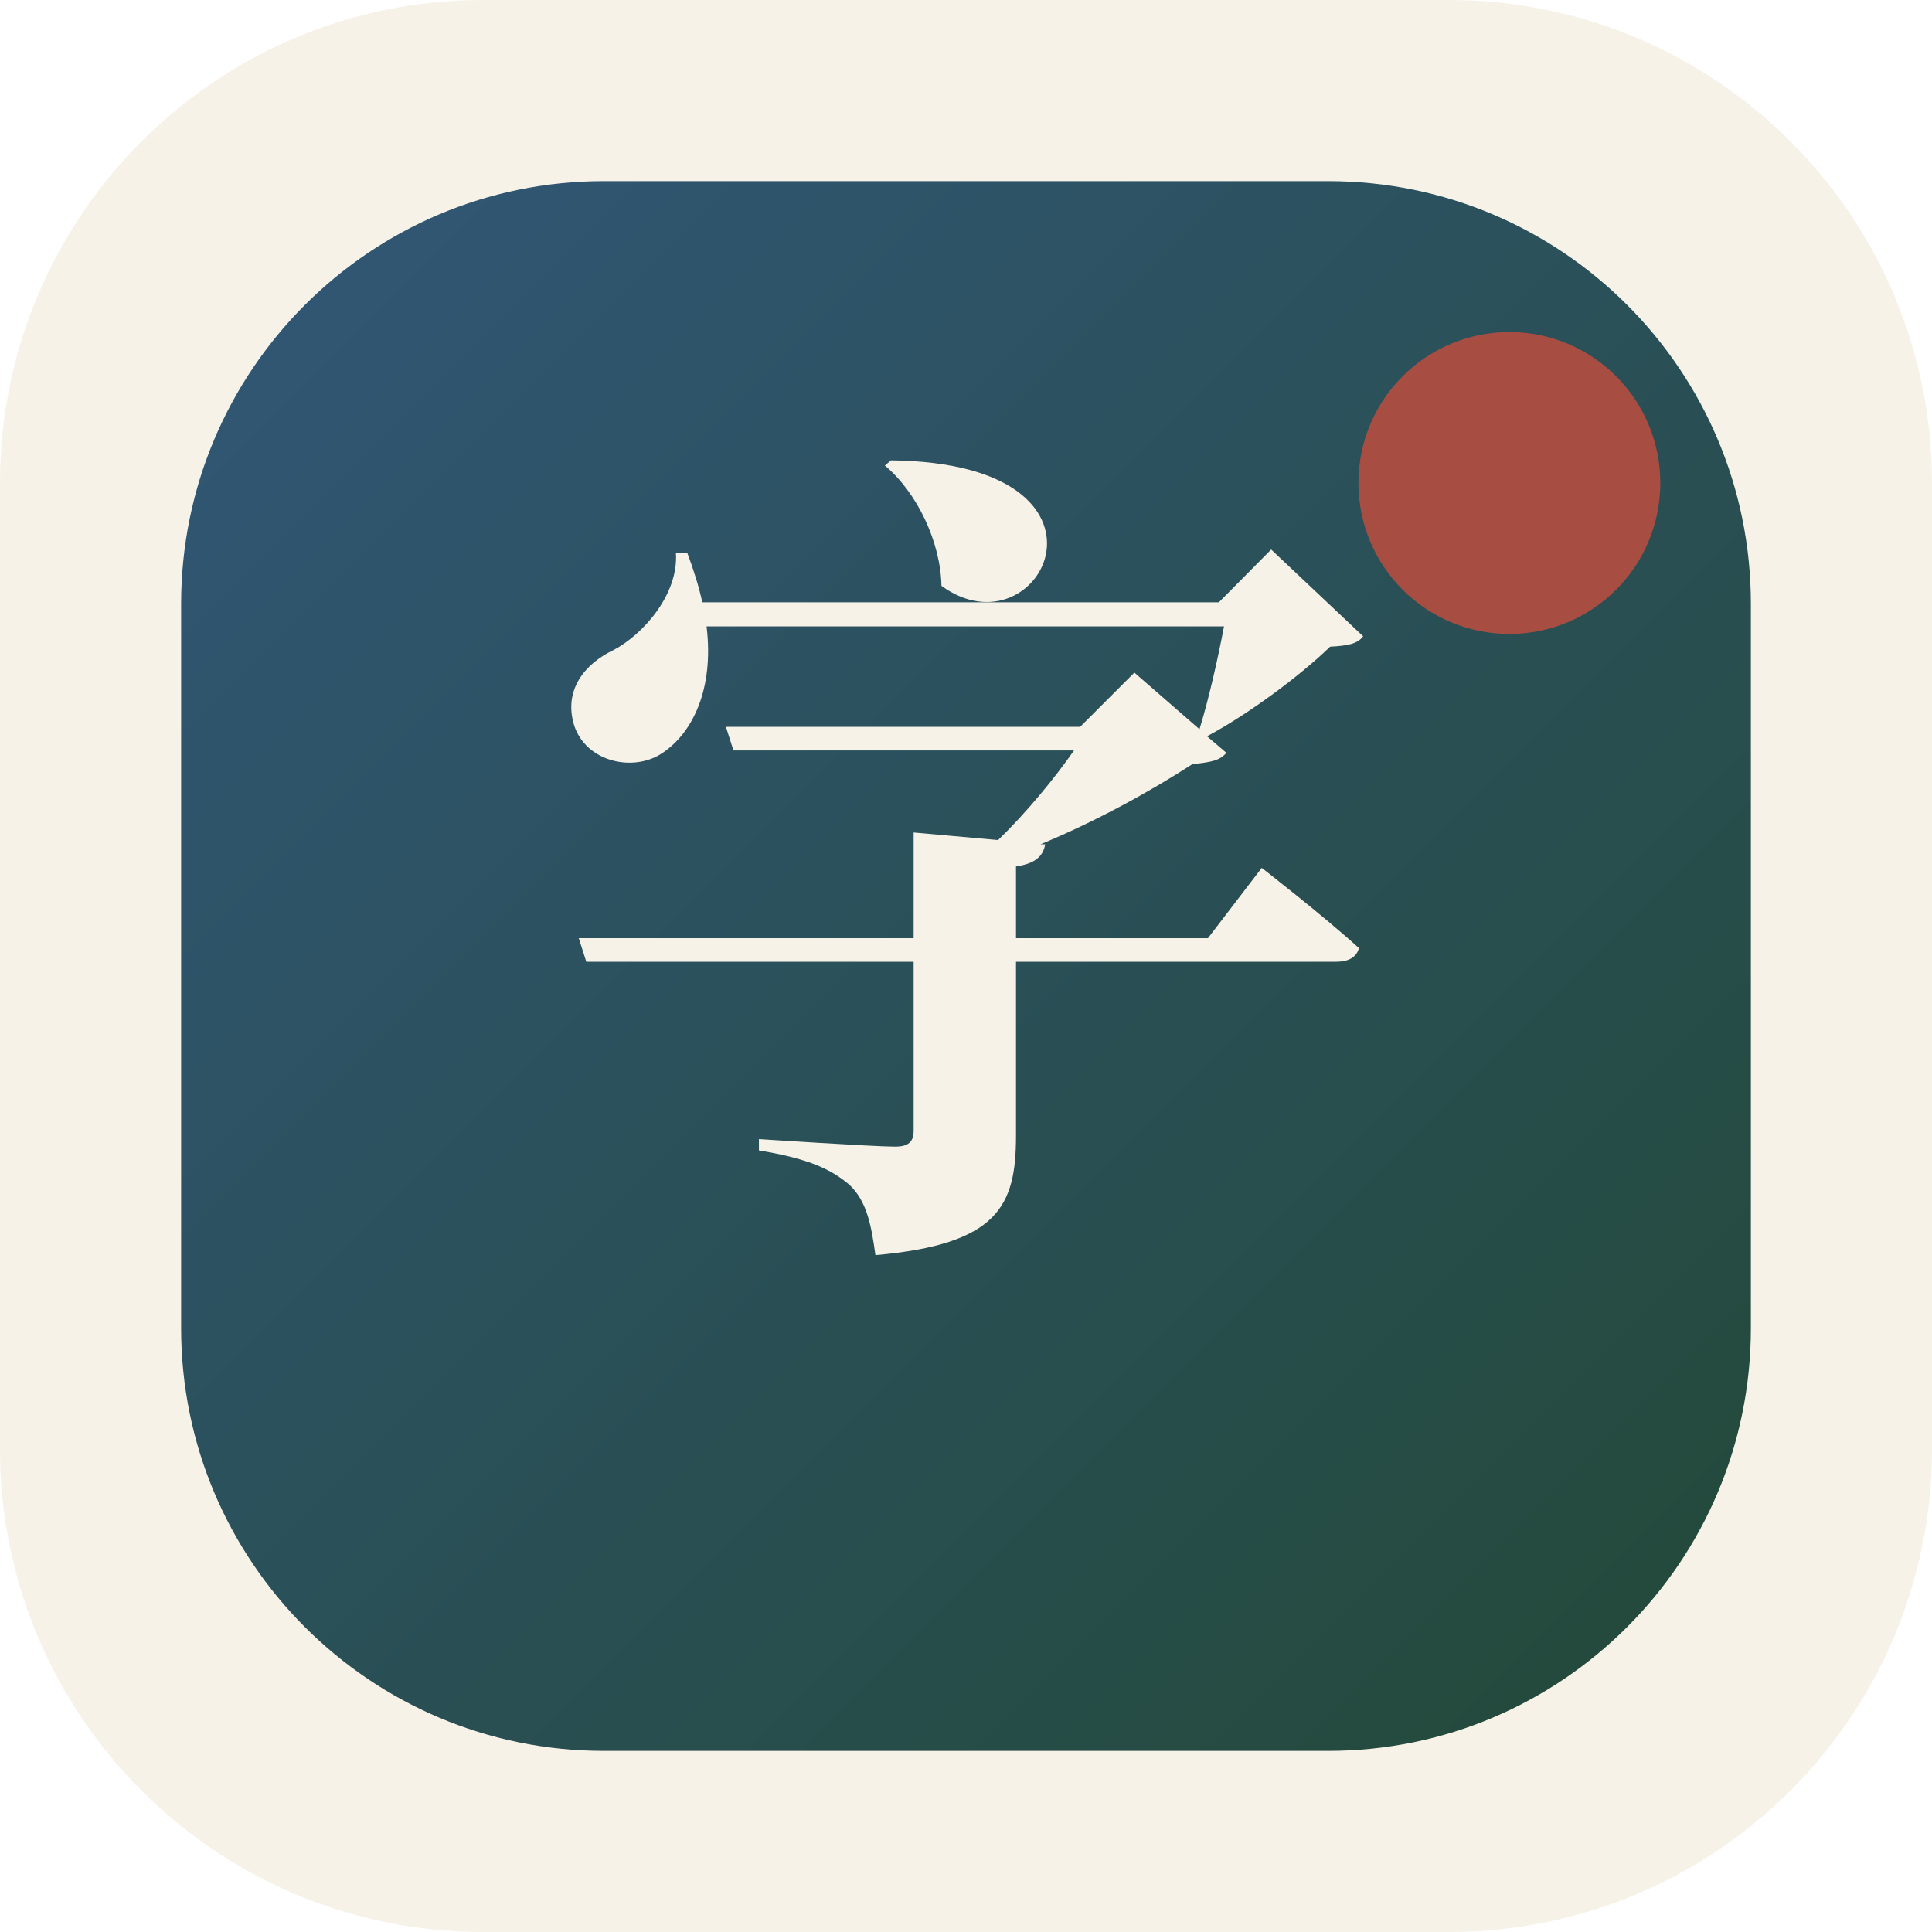
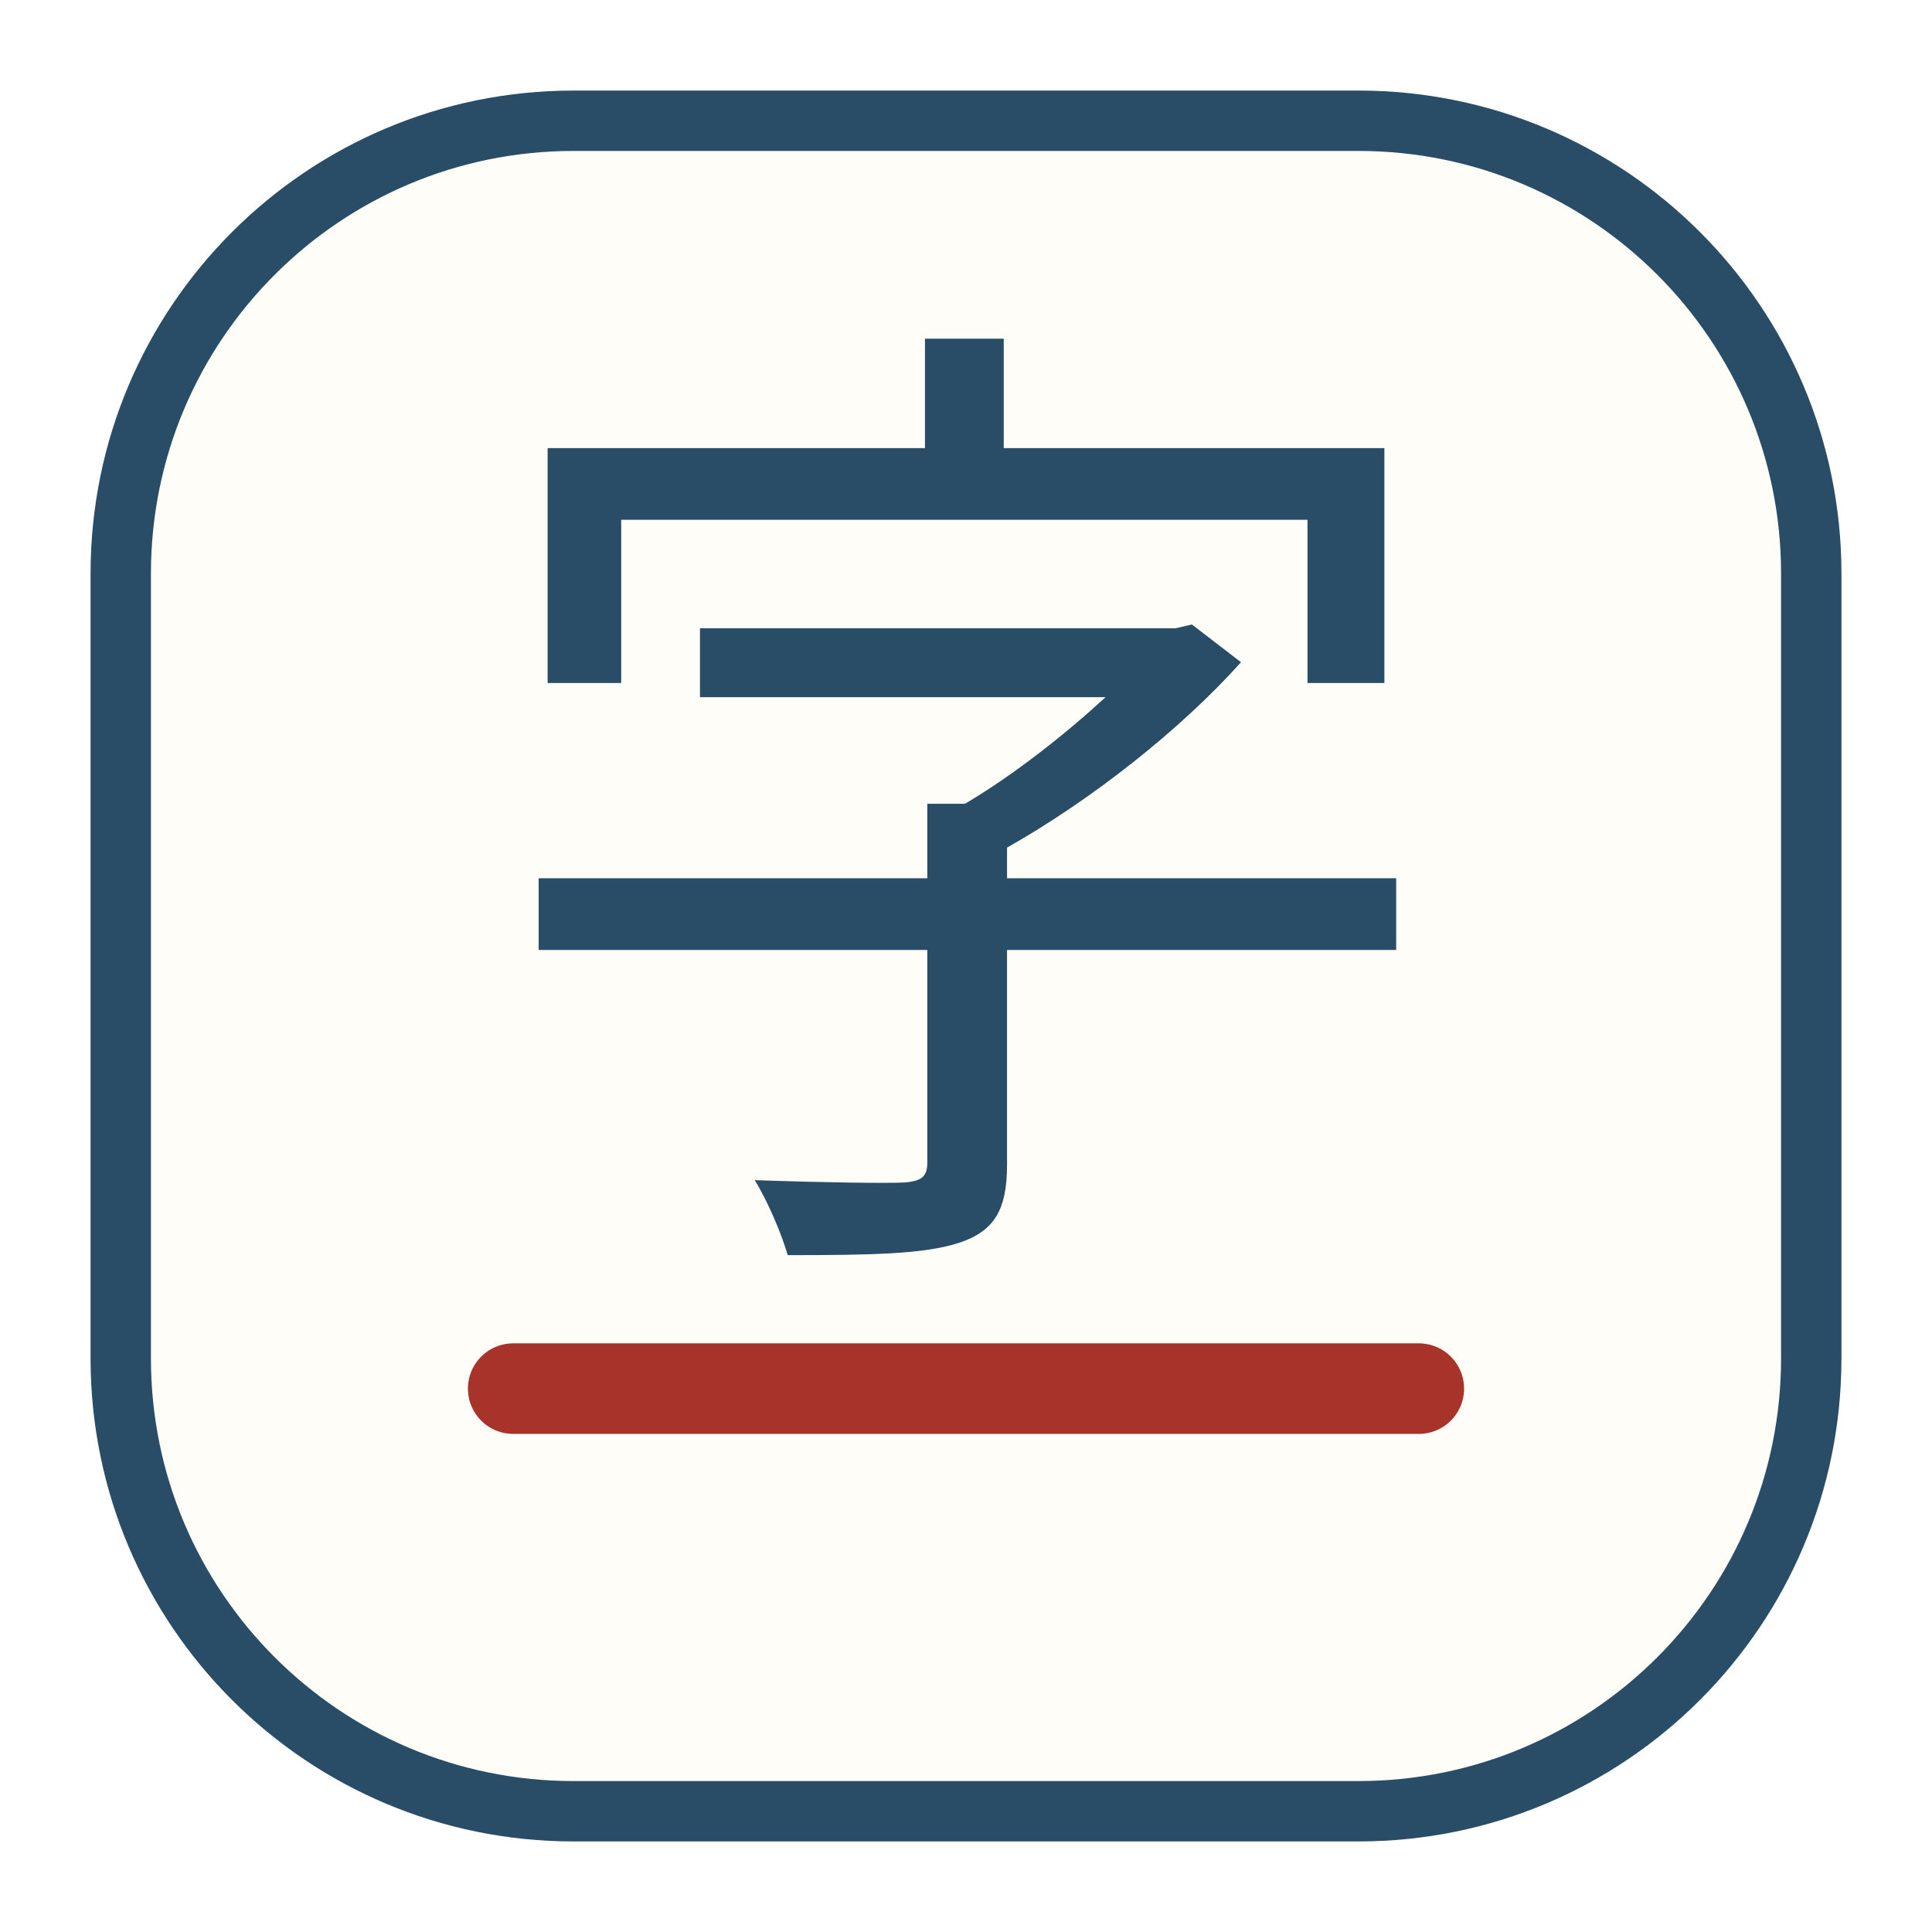
<svg xmlns="http://www.w3.org/2000/svg" viewBox="0 0 64 64" role="img" aria-labelledby="title desc">
-   <defs>
-     <linearGradient id="bg" x1="0%" y1="0%" x2="100%" y2="100%">
-       <stop offset="0%" stop-color="#315778" />
-       <stop offset="100%" stop-color="#234938" />
-     </linearGradient>
-   </defs>
-   <rect width="64" height="64" rx="16" fill="#f7f2e8" />
-   <rect x="6" y="6" width="52" height="52" rx="14" fill="url(#bg)" />
-   <circle cx="50" cy="16" r="5" fill="#b64d3f" opacity="0.9" />
-   <text x="32" y="39" text-anchor="middle" font-size="28" font-weight="700" fill="#f7f2e8" font-family="'Noto Serif CJK SC', 'Source Han Serif SC', 'PingFang SC', 'Songti SC', serif">字</text>
+   <rect x="4" y="4" width="56" height="56" rx="15" fill="#fffdf8" />
+   <rect x="4" y="4" width="56" height="56" rx="15" fill="none" stroke="#294d66" stroke-width="2" />
+   <path d="M17 46h30" fill="none" stroke="#a7332a" stroke-width="3" stroke-linecap="round" />
+   <text x="32" y="39" text-anchor="middle" font-size="33" font-weight="400" fill="#294d66" font-family="'Kaiti SC', 'STKaiti', 'KaiTi', 'Songti SC', STSong, serif">字</text>
</svg>
